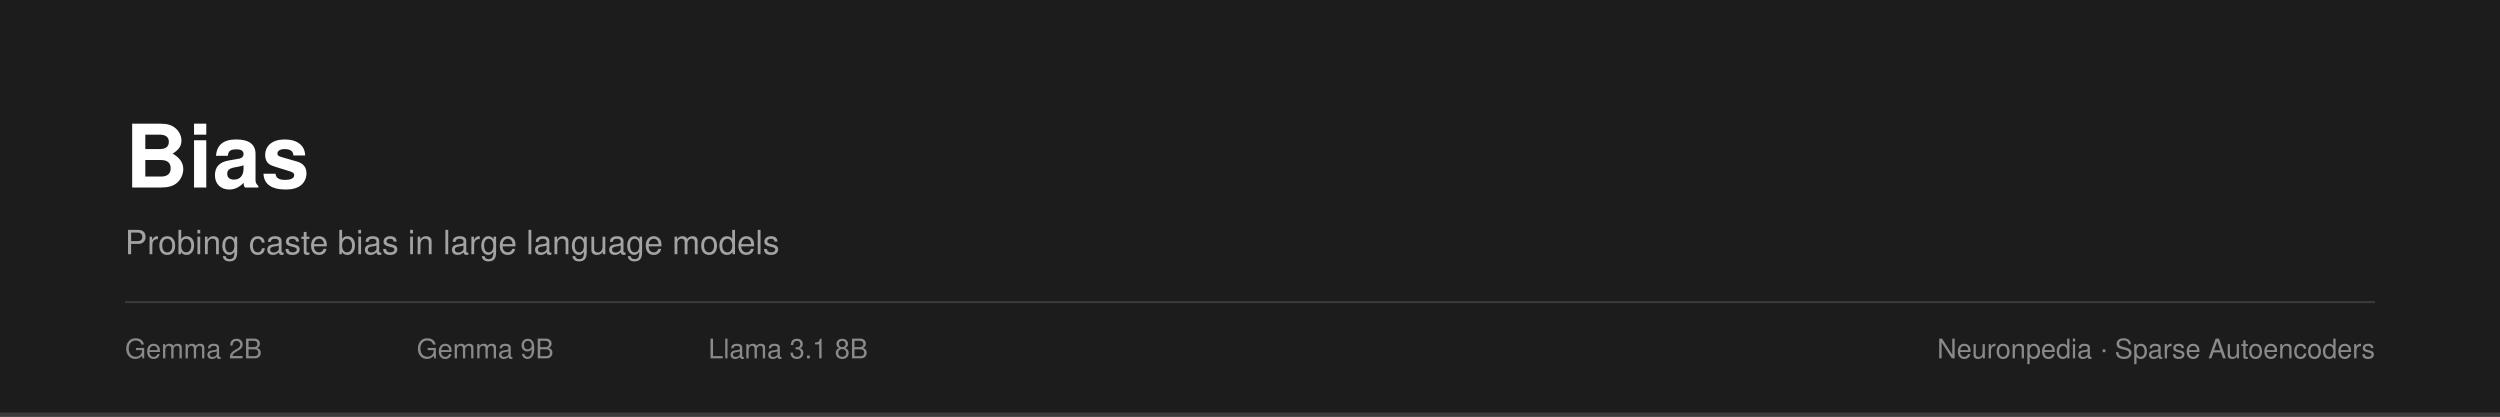
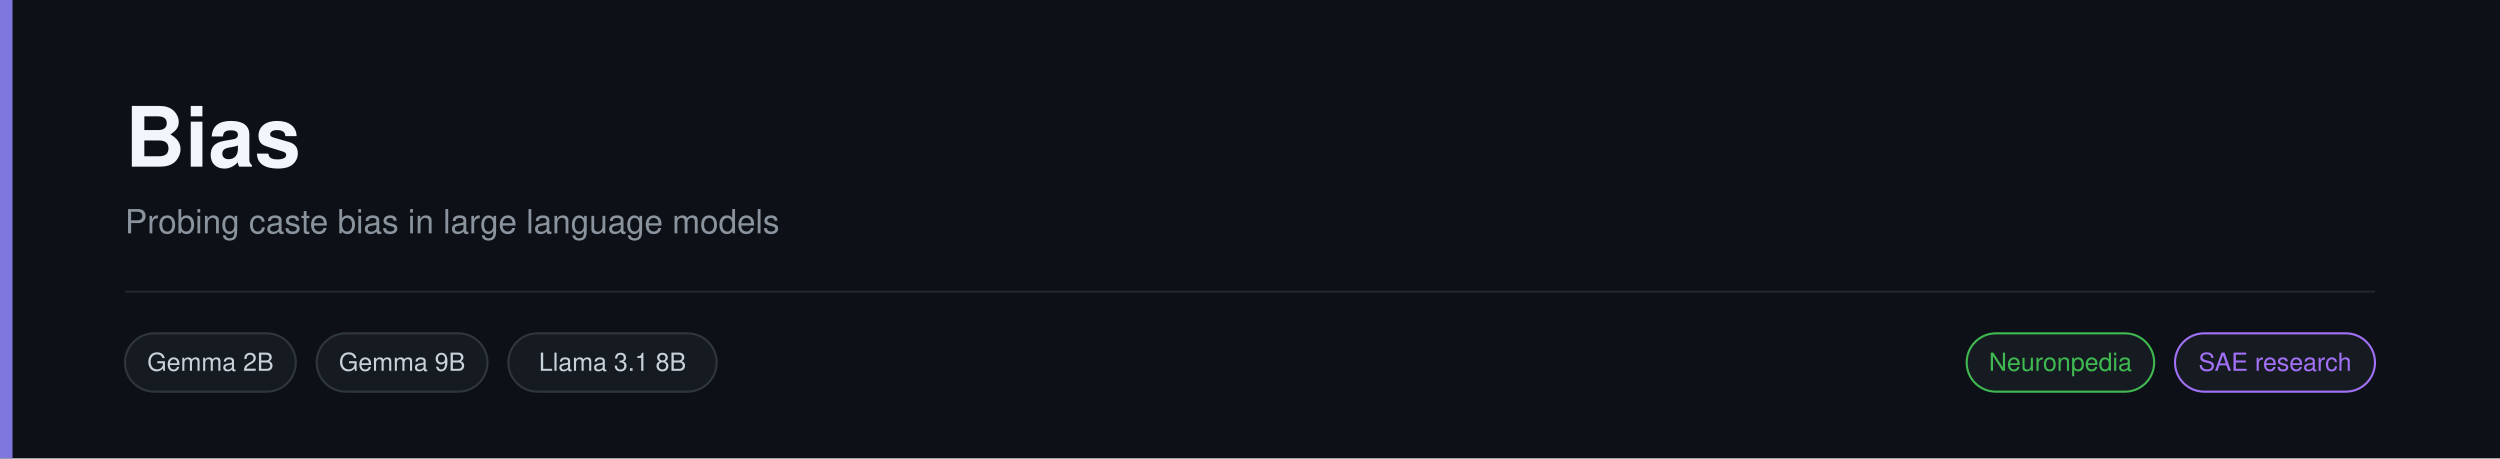
- <svg xmlns="http://www.w3.org/2000/svg" width="1200" height="200" viewBox="0 0 1200 200">
-   <rect width="1200" height="200" fill="#1c1c1c" />
-   <line x1="0" y1="199" x2="1200" y2="199" stroke="#3a3a3a" stroke-width="2" />
-   <text x="60" y="90" font-family="Helvetica, Arial, sans-serif" font-size="42" font-weight="bold" fill="#ffffff">Bias</text>
-   <text x="60" y="122" font-family="Helvetica, Arial, sans-serif" font-size="16" fill="#a3a3a3">Probing caste bias in large language models</text>
-   <line x1="60" y1="145" x2="1140" y2="145" stroke="#3a3a3a" stroke-width="1" />
-   <text x="60" y="172" font-family="Helvetica, Arial, sans-serif" font-size="13" fill="#8a8a8a">Gemma 2B</text>
-   <text x="200" y="172" font-family="Helvetica, Arial, sans-serif" font-size="13" fill="#8a8a8a">Gemma 9B</text>
-   <text x="340" y="172" font-family="Helvetica, Arial, sans-serif" font-size="13" fill="#8a8a8a">Llama 3.1 8B</text>
-   <text x="1140" y="172" font-family="Helvetica, Arial, sans-serif" font-size="13" fill="#8a8a8a" text-anchor="end">Neuronpedia · Sparse Autoencoders</text>
+ <svg xmlns="http://www.w3.org/2000/svg" width="1200" height="220" viewBox="0 0 1200 220">
+   <rect width="1200" height="220" fill="#0d1117" />
+   <rect x="0" y="0" width="6" height="220" fill="#7f77dd" />
+   <text x="60" y="80" font-family="'Segoe UI', Helvetica, Arial, sans-serif" font-size="40" font-weight="700" fill="#f0f6fc">Bias</text>
+   <text x="60" y="112" font-family="'Segoe UI', Helvetica, Arial, sans-serif" font-size="16" fill="#8b949e">Probing caste bias in large language models</text>
+   <line x1="60" y1="140" x2="1140" y2="140" stroke="#21262d" stroke-width="1" />
+   <rect x="60" y="160" width="82" height="28" rx="14" fill="#161b22" stroke="#30363d" stroke-width="1" />
+   <text x="101" y="178" font-family="'Segoe UI', Helvetica, Arial, sans-serif" font-size="12" fill="#c9d1d9" text-anchor="middle">Gemma 2B</text>
+   <rect x="152" y="160" width="82" height="28" rx="14" fill="#161b22" stroke="#30363d" stroke-width="1" />
+   <text x="193" y="178" font-family="'Segoe UI', Helvetica, Arial, sans-serif" font-size="12" fill="#c9d1d9" text-anchor="middle">Gemma 9B</text>
+   <rect x="244" y="160" width="100" height="28" rx="14" fill="#161b22" stroke="#30363d" stroke-width="1" />
+   <text x="294" y="178" font-family="'Segoe UI', Helvetica, Arial, sans-serif" font-size="12" fill="#c9d1d9" text-anchor="middle">Llama 3.1 8B</text>
+   <rect x="944" y="160" width="90" height="28" rx="14" fill="#161b22" stroke="#3fb950" stroke-width="1" />
+   <text x="989" y="178" font-family="'Segoe UI', Helvetica, Arial, sans-serif" font-size="12" fill="#3fb950" text-anchor="middle">Neuronpedia</text>
+   <rect x="1044" y="160" width="96" height="28" rx="14" fill="#161b22" stroke="#a371f7" stroke-width="1" />
+   <text x="1092" y="178" font-family="'Segoe UI', Helvetica, Arial, sans-serif" font-size="12" fill="#a371f7" text-anchor="middle">SAE research</text>
</svg>
